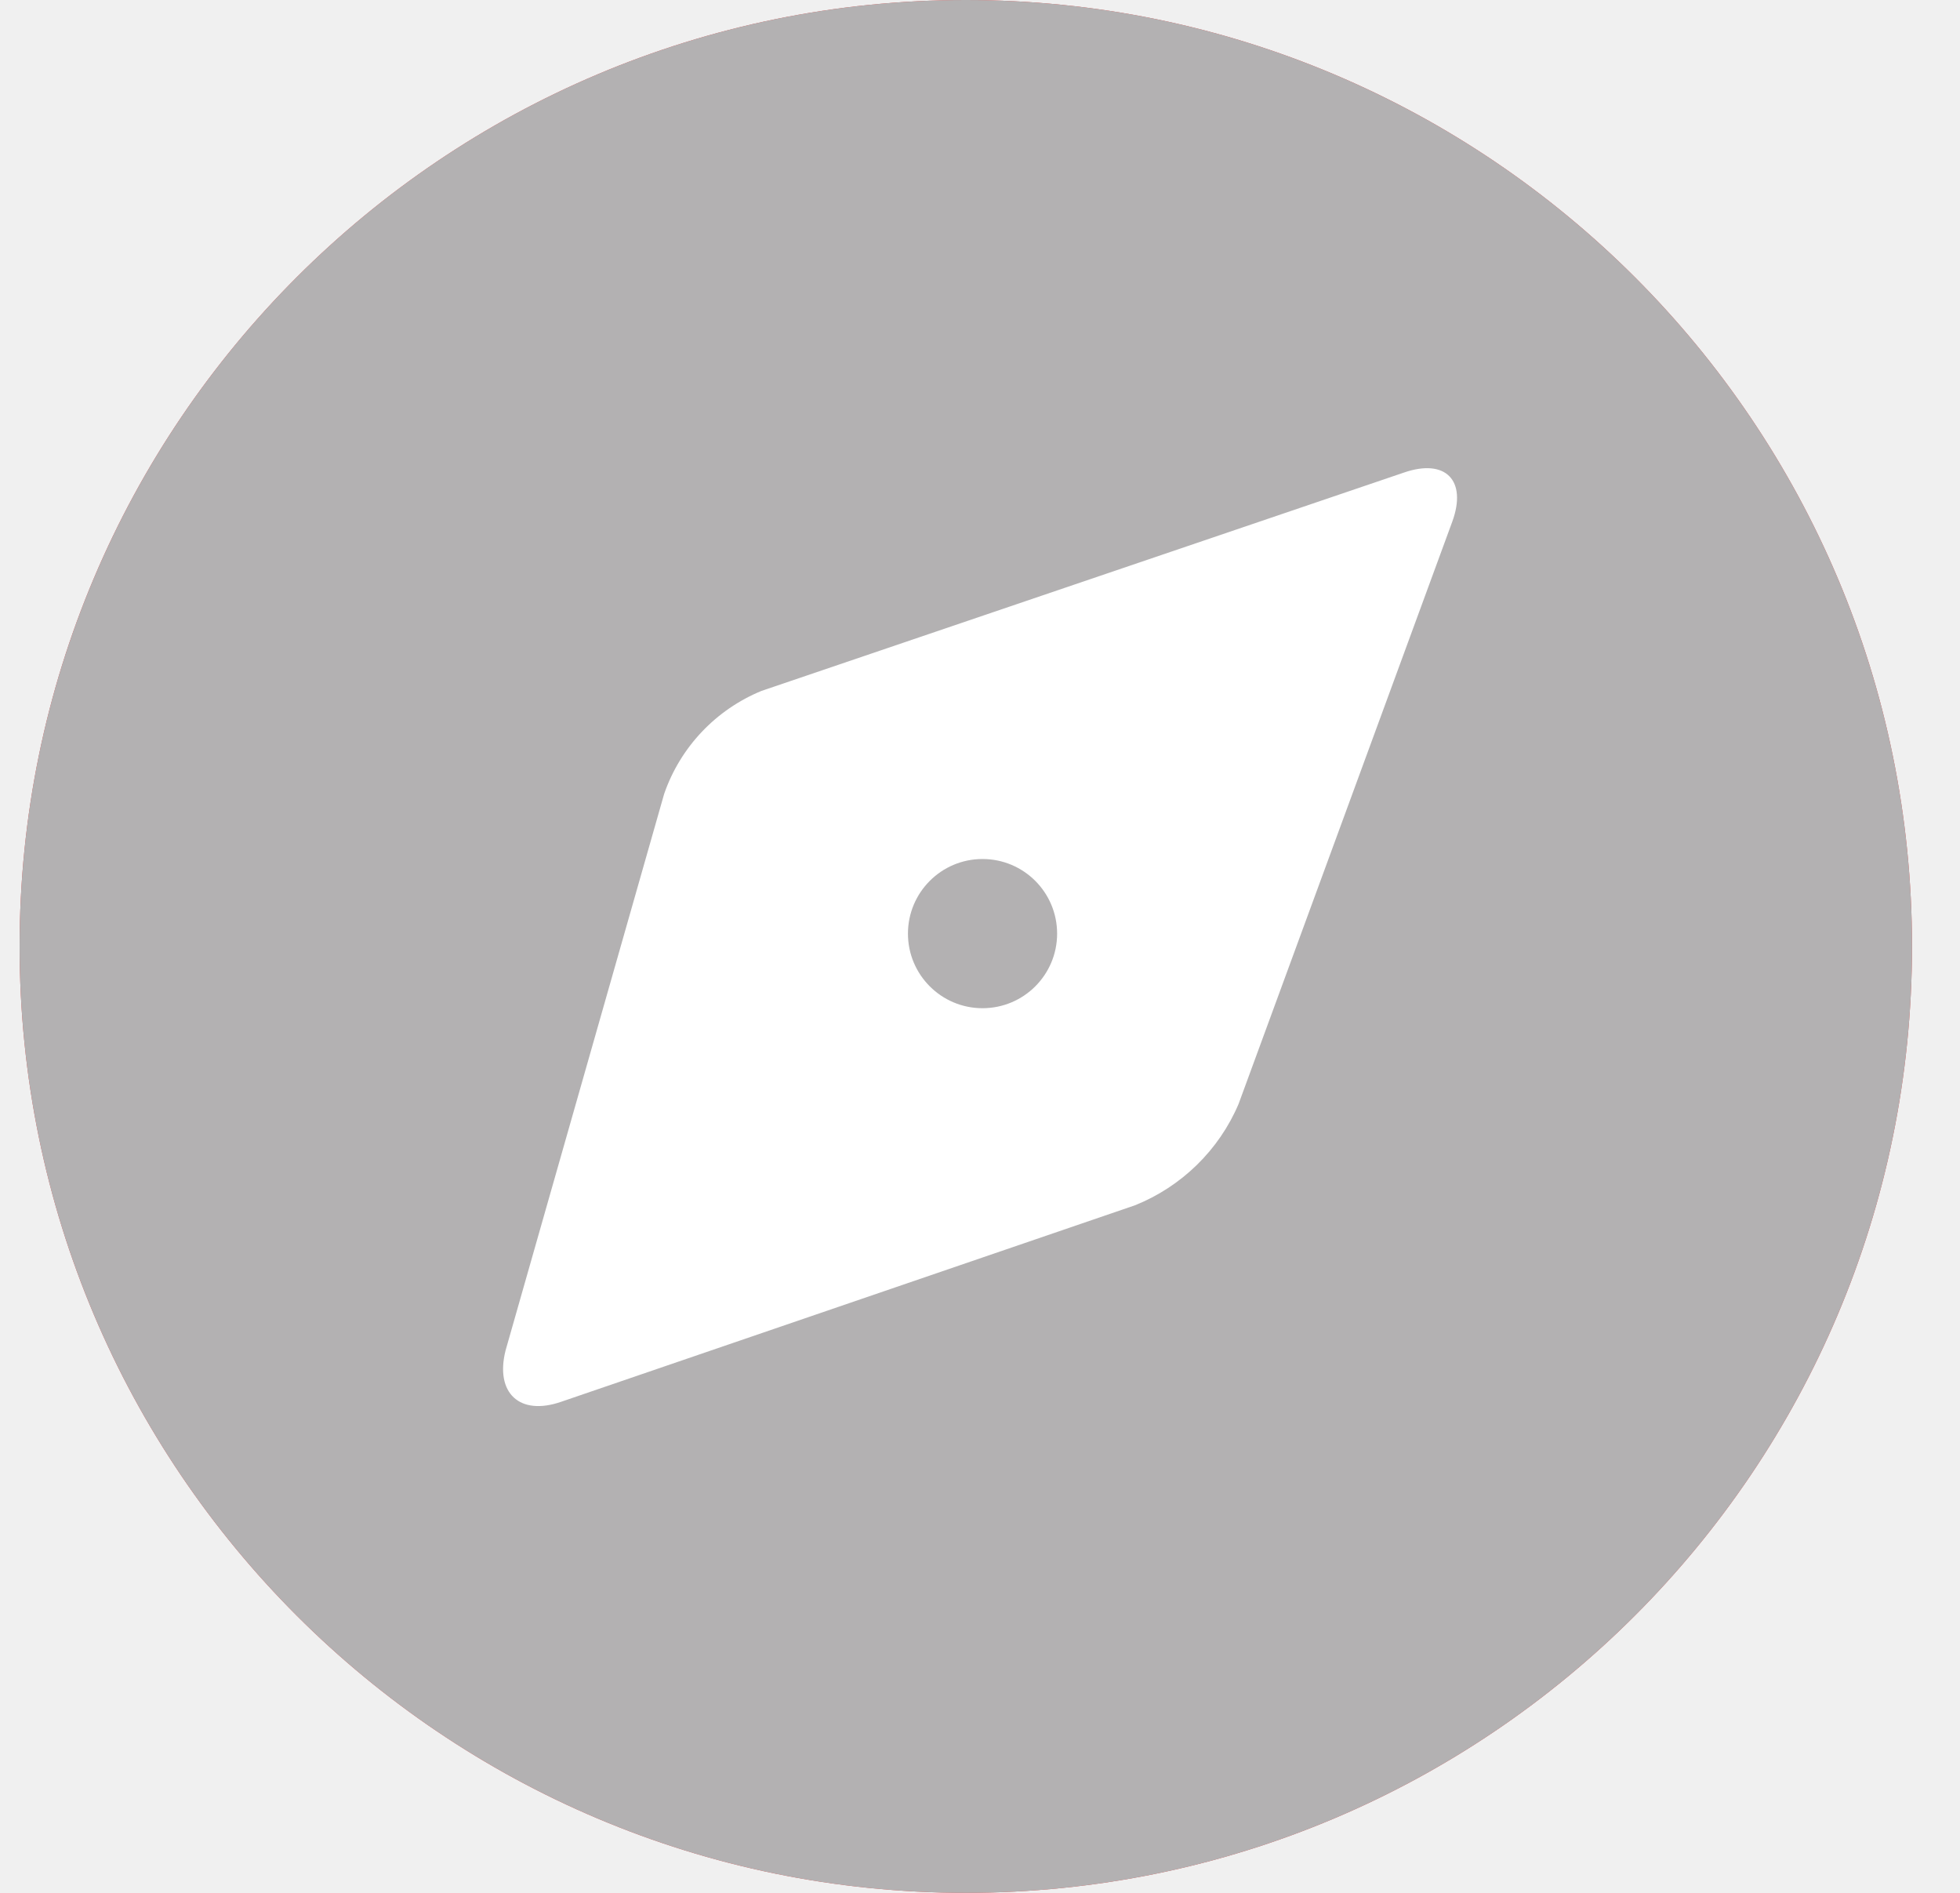
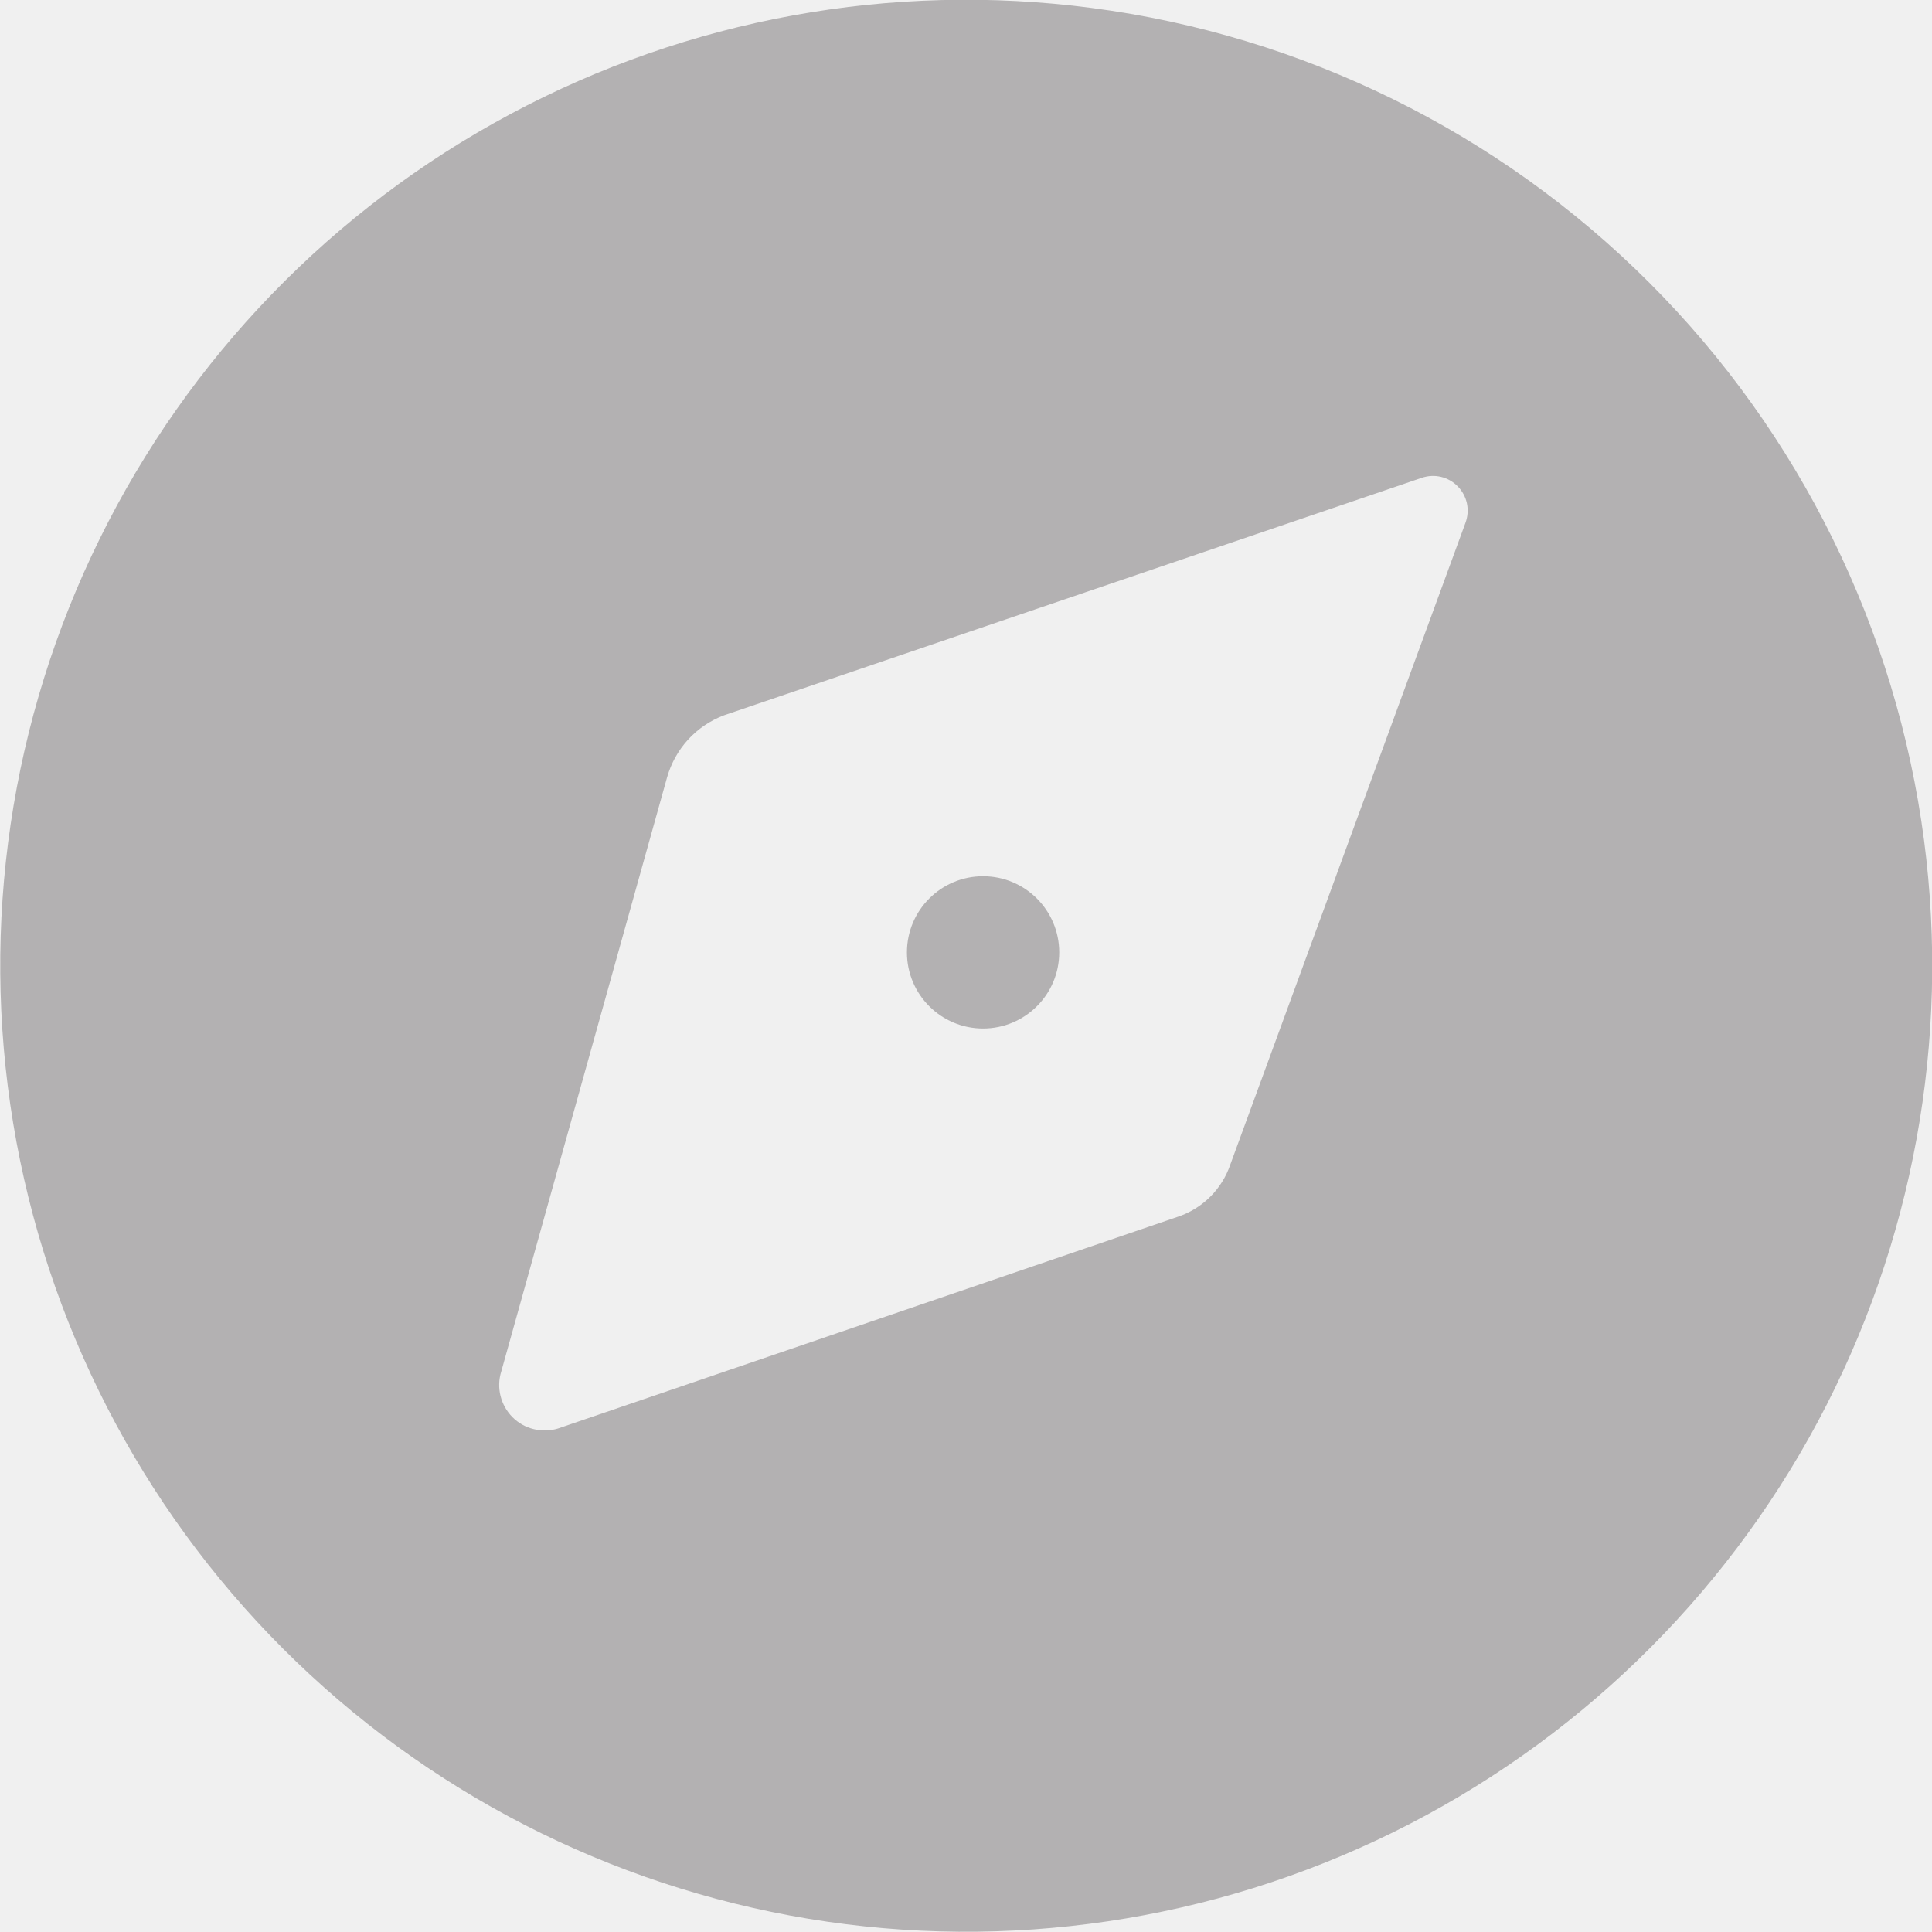
- <svg xmlns="http://www.w3.org/2000/svg" width="29" height="28" viewBox="0 0 29 28" fill="none">
-   <path d="M14.29 28C22.022 28 28.29 21.732 28.29 14C28.29 6.268 22.022 0 14.29 0C6.558 0 0.29 6.268 0.29 14C0.29 21.732 6.558 28 14.29 28Z" fill="#E24E4D" />
-   <path d="M9.827 11.743C9.945 11.402 10.135 11.089 10.384 10.826C10.632 10.564 10.934 10.357 11.268 10.22L20.771 6.991C21.389 6.777 21.71 7.107 21.488 7.716L18.326 16.33C18.182 16.669 17.972 16.975 17.709 17.232C17.446 17.489 17.135 17.692 16.794 17.829L8.303 20.736C7.686 20.95 7.323 20.604 7.48 19.978L9.827 11.743Z" fill="white" />
-   <path d="M14.537 14.914C15.147 14.914 15.641 14.42 15.641 13.811C15.641 13.201 15.147 12.707 14.537 12.707C13.928 12.707 13.434 13.201 13.434 13.811C13.434 14.42 13.928 14.914 14.537 14.914Z" fill="#E24E4D" />
-   <path d="M14.29 28C22.022 28 28.29 21.732 28.29 14C28.29 6.268 22.022 0 14.29 0C6.558 0 0.29 6.268 0.29 14C0.29 21.732 6.558 28 14.29 28Z" fill="#B3B1B2" />
-   <path d="M9.827 11.743C9.945 11.402 10.135 11.089 10.384 10.826C10.632 10.564 10.934 10.357 11.268 10.22L20.771 6.991C21.389 6.777 21.71 7.107 21.488 7.716L18.326 16.33C18.182 16.669 17.972 16.975 17.709 17.232C17.446 17.489 17.135 17.692 16.794 17.829L8.303 20.736C7.686 20.95 7.323 20.604 7.48 19.978L9.827 11.743Z" fill="white" />
-   <path d="M14.537 14.914C15.147 14.914 15.641 14.42 15.641 13.811C15.641 13.201 15.147 12.707 14.537 12.707C13.928 12.707 13.434 13.201 13.434 13.811C13.434 14.42 13.928 14.914 14.537 14.914Z" fill="#B3B1B2" />
+ <svg xmlns="http://www.w3.org/2000/svg" width="28" height="28" viewBox="0 0 28 28" fill="none">
+   <path d="M15.82 0.115C12.921 -0.265 9.975 0.273 7.397 1.653C4.818 3.033 2.737 5.186 1.445 7.809C0.152 10.432 -0.286 13.394 0.191 16.279C0.668 19.164 2.036 21.828 4.104 23.896C6.171 25.963 8.835 27.332 11.72 27.809C14.605 28.286 17.567 27.847 20.191 26.555C22.814 25.262 24.966 23.181 26.346 20.603C27.726 18.024 28.264 15.079 27.885 12.179C27.484 9.12 26.084 6.278 23.903 4.097C21.721 1.915 18.88 0.515 15.82 0.115V0.115ZM17.08 17.631L8.087 20.703C7.973 20.738 7.851 20.741 7.735 20.712C7.618 20.684 7.512 20.624 7.427 20.539C7.343 20.454 7.283 20.348 7.254 20.232C7.225 20.116 7.228 19.994 7.264 19.879L9.668 11.265C9.726 11.062 9.83 10.874 9.973 10.718C10.116 10.562 10.294 10.442 10.492 10.367L20.605 6.925C20.695 6.894 20.792 6.889 20.884 6.911C20.977 6.933 21.061 6.981 21.128 7.05C21.194 7.118 21.24 7.203 21.26 7.297C21.279 7.39 21.272 7.486 21.239 7.576L17.829 16.882C17.77 17.055 17.671 17.213 17.541 17.343C17.411 17.473 17.254 17.571 17.08 17.631V17.631Z" fill="#B3B1B2" />
+   <path d="M14.247 14.906C14.857 14.906 15.351 14.412 15.351 13.803C15.351 13.193 14.857 12.699 14.247 12.699C13.638 12.699 13.144 13.193 13.144 13.803C13.144 14.412 13.638 14.906 14.247 14.906Z" fill="#B3B1B2" />
</svg>
